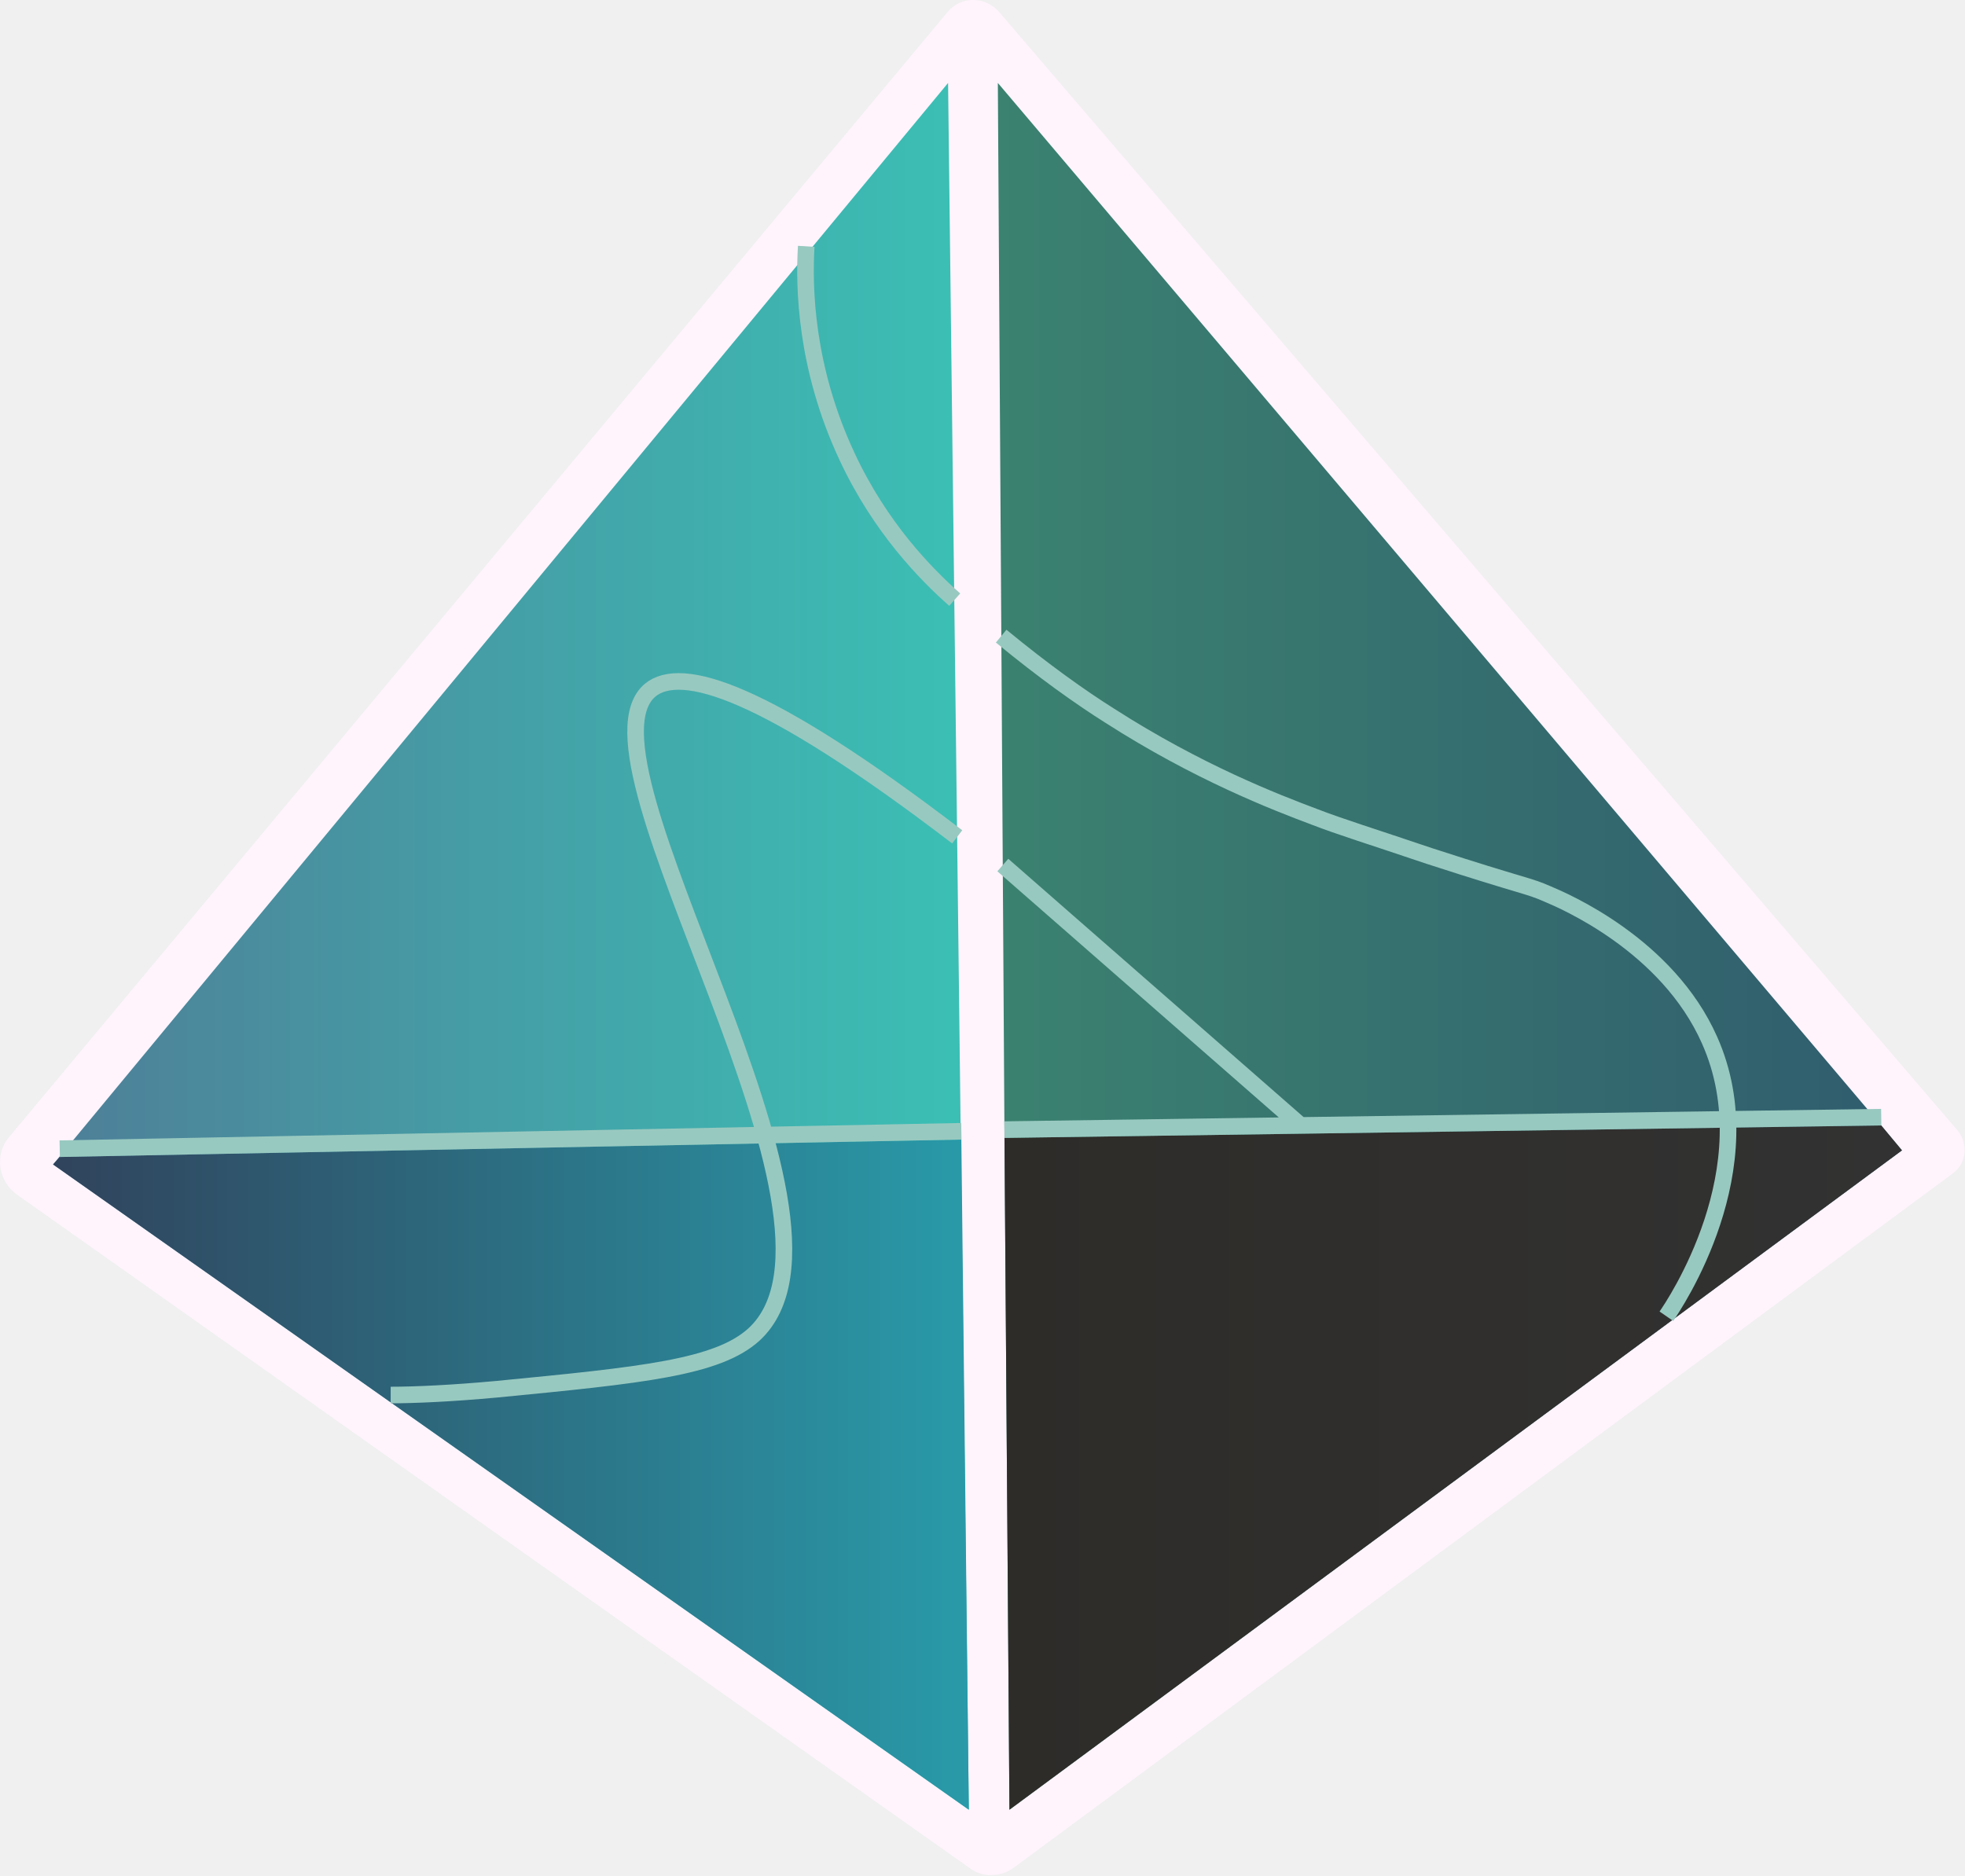
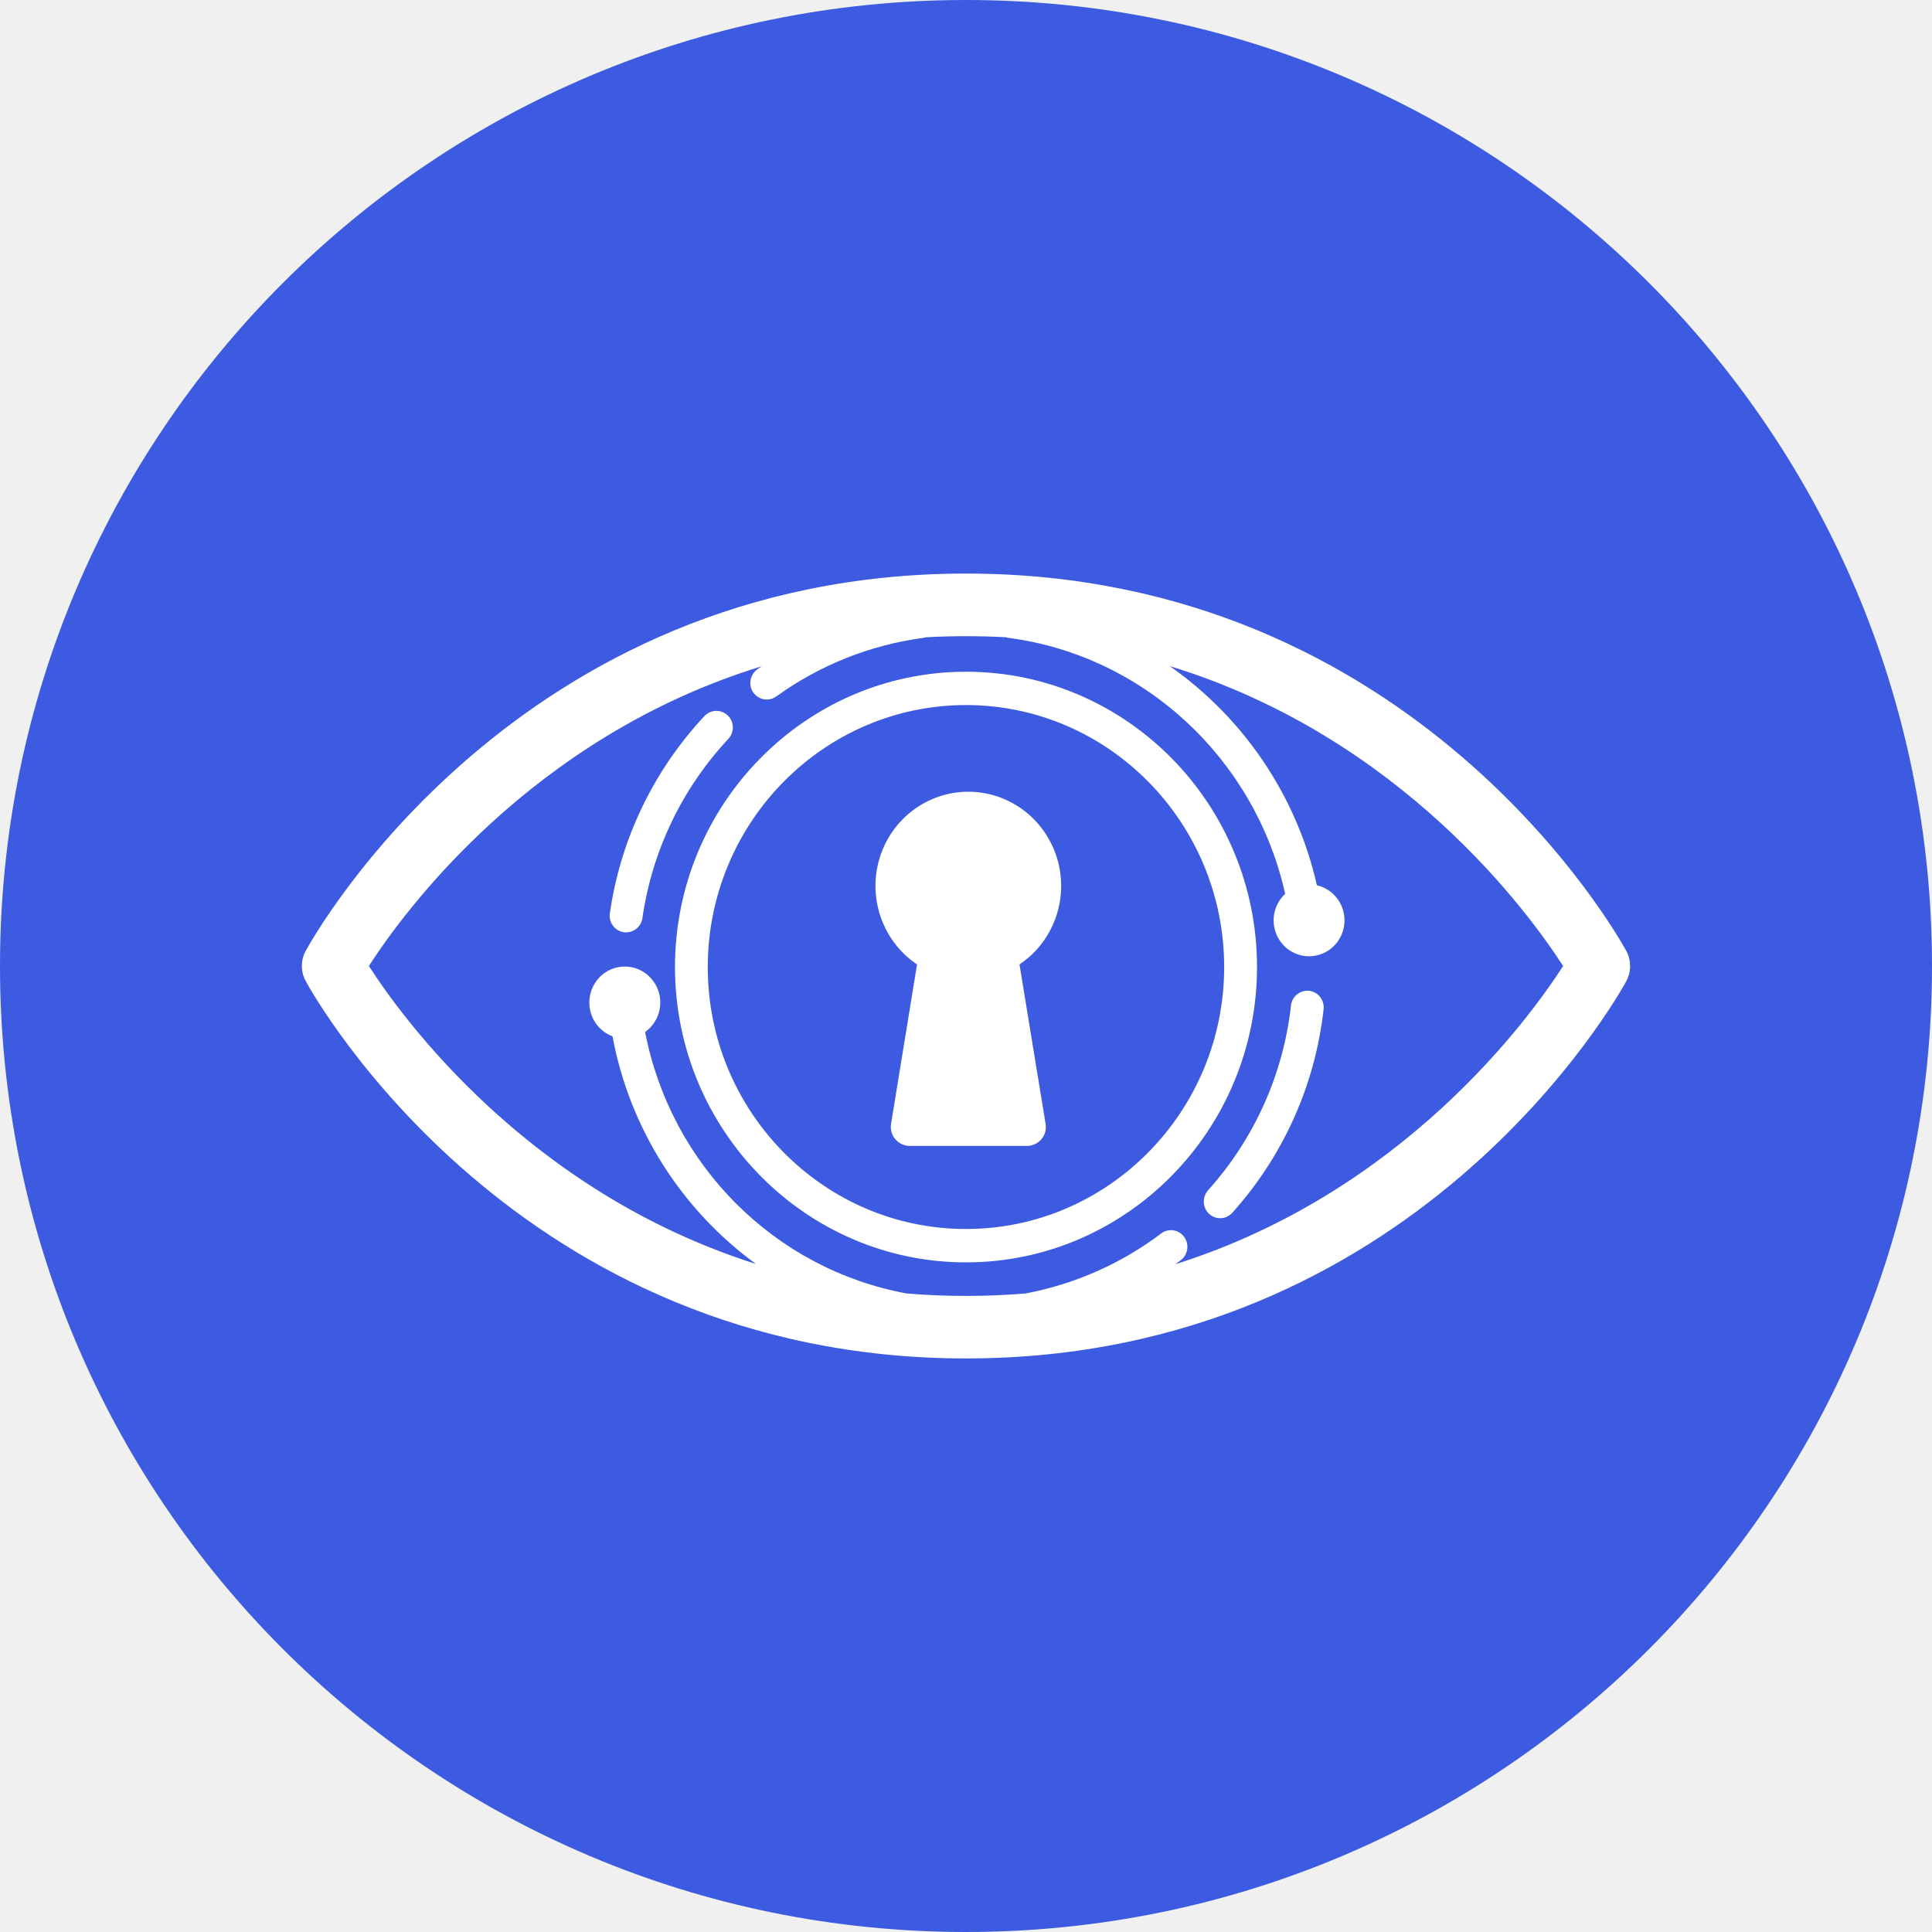
- <svg xmlns="http://www.w3.org/2000/svg" viewBox="0 0 236.9 226.1">
-   <linearGradient id="a" gradientUnits="userSpaceOnUse" x1="120.283" x2="229.325" y1="114.105" y2="114.105">
-     <stop offset="0" stop-color="#3b8270" />
-     <stop offset="1" stop-color="#305c6e" />
-   </linearGradient>
-   <linearGradient id="b" gradientUnits="userSpaceOnUse" x1="6.442" x2="116.825" y1="114.105" y2="114.105">
-     <stop offset="0" stop-color="#4e7f98" />
-     <stop offset="1" stop-color="#3bc0b5" />
-   </linearGradient>
-   <linearGradient id="c" gradientUnits="userSpaceOnUse" x1="6.442" x2="116.825" y1="177.791" y2="177.791">
-     <stop offset="0" stop-color="#30435c" />
-     <stop offset="1" stop-color="#299aa9" />
-   </linearGradient>
-   <linearGradient id="d" gradientUnits="userSpaceOnUse" x1="121.123" x2="229.325" y1="176.984" y2="176.984">
-     <stop offset="0" stop-color="#2e2c29" />
-     <stop offset="1" stop-color="#323232" />
-   </linearGradient>
-   <path d="m235.4 141.5-113.2 83.7c-1.5 1.1-3.7 1.2-5.2.1L2 144c-2.2-1.6-2.7-4.8-.9-6.9L114.2 1.5c1.6-2 4.6-2 6.3 0L236 136.3c1.3 1.6 1.1 4-.6 5.2z" fill="#fff4fc" />
-   <path d="m229.3 138.7-107.6 79.5-.6-81-.8-127.2 106.5 125.7z" fill="url(#a)" />
-   <path d="m6.4 140.4 110.4 77.8L114.3 10z" fill="url(#b)" />
-   <path d="M115.9 137.4 7.2 139.5l-.8.9 110.4 77.8z" fill="url(#c)" />
-   <path d="m121.1 137.2 105.7-1.5 2.5 3-107.6 79.5z" fill="url(#d)" />
-   <path d="m121.1 136.2 105.7-1.5m-110.9 1.7L7.2 138.5m108.2-37.6C92 83 82.1 80.2 78.4 83.2 68.2 91.7 106 147 90.9 160.9c-4.4 4-13.5 4.9-31 6.6-5.4.5-9.9.7-12.8.7m109.7-32.5-35.9-31.4M97.2 29.7c-.3 4.9-.1 14.6 4.9 25.3 4 8.6 9.5 14.2 13 17.3m85.8 86.4c.9-1.3 12.1-17.8 5.2-33.3-5.1-11.5-17.6-16.8-19.5-17.6-2.5-1.1-2.6-.8-14.3-4.6-7.1-2.4-10.7-3.5-13.8-4.7-4.8-1.8-14.1-5.4-24.7-12.2-3.5-2.2-8-5.4-13.1-9.6" fill="none" stroke="#98c9c0" stroke-miterlimit="10" stroke-width="2" />
+ <svg xmlns="http://www.w3.org/2000/svg" height="32" viewBox="0 0 32 32" width="32">
+   <g fill="none">
+     <circle cx="16" cy="16" fill="#3c5be0" r="16" />
+     <path d="M27 16.015v.008a.522.522 0 0 1-.063.228c-.14.255-3.491 6.249-10.936 6.249S5.203 16.506 5.064 16.251A.522.522 0 0 1 5 16.023v-.045l.001-.023a.52.52 0 0 1 .054-.189l.002-.004.006-.012C5.203 15.494 8.555 9.5 16 9.5s10.797 5.995 10.936 6.25l.006.012.003.005a.52.52 0 0 1 .053.188v.046l.002.014zM25.89 16c-.563-.874-2.679-3.793-6.515-4.967a6.07 6.07 0 0 1 2.437 3.63c.263.06.452.296.457.57.005.274-.175.516-.437.586s-.535-.05-.665-.29a.601.601 0 0 1 .119-.724c-.494-2.223-2.322-3.94-4.574-4.239a.267.267 0 0 1-.05-.011 12.37 12.37 0 0 0-1.325 0 .268.268 0 0 1-.05.011 5.372 5.372 0 0 0-2.43.97.272.272 0 0 1-.417-.14.278.278 0 0 1 .101-.308 5.02 5.02 0 0 1 .073-.052C8.784 12.213 6.672 15.126 6.11 16c.557.867 2.64 3.74 6.41 4.935a6.037 6.037 0 0 1-2.375-3.77c-.254-.095-.41-.353-.38-.626s.24-.49.508-.525.526.12.624.377a.601.601 0 0 1-.212.703c.43 2.21 2.148 3.927 4.332 4.33a12.003 12.003 0 0 0 1.968 0 5.375 5.375 0 0 0 2.245-.992.27.27 0 0 1 .272-.035.278.278 0 0 1 .052.478l-.087.065c3.778-1.193 5.865-4.072 6.423-4.94zm-5.07.017c0 2.697-2.162 4.892-4.82 4.892s-4.82-2.195-4.82-4.892c0-2.697 2.162-4.891 4.82-4.891s4.82 2.193 4.82 4.891zm-.544 0c0-2.392-1.918-4.339-4.276-4.339s-4.277 1.946-4.277 4.34 1.919 4.338 4.277 4.338 4.276-1.946 4.276-4.339zm-2.7-1.343c0 .524-.259 1.012-.69 1.3l.43 2.627a.314.314 0 0 1-.317.379h-1.92a.315.315 0 0 1-.318-.379l.428-2.627c-.612-.411-.852-1.205-.573-1.894s1-1.081 1.72-.937c.721.145 1.24.786 1.24 1.531zm4.347 2.043a6.041 6.041 0 0 1-1.51 3.368.27.27 0 0 1-.462-.1.28.28 0 0 1 .06-.272 5.49 5.49 0 0 0 1.372-3.06.274.274 0 0 1 .301-.242c.15.018.256.155.239.306zm-9.87-4.868a.278.278 0 0 1 .01.39 5.49 5.49 0 0 0-1.423 2.97.274.274 0 0 1-.31.231.276.276 0 0 1-.229-.313 6.04 6.04 0 0 1 1.567-3.267.27.27 0 0 1 .385-.01z" fill="#fff" />
+   </g>
</svg>
